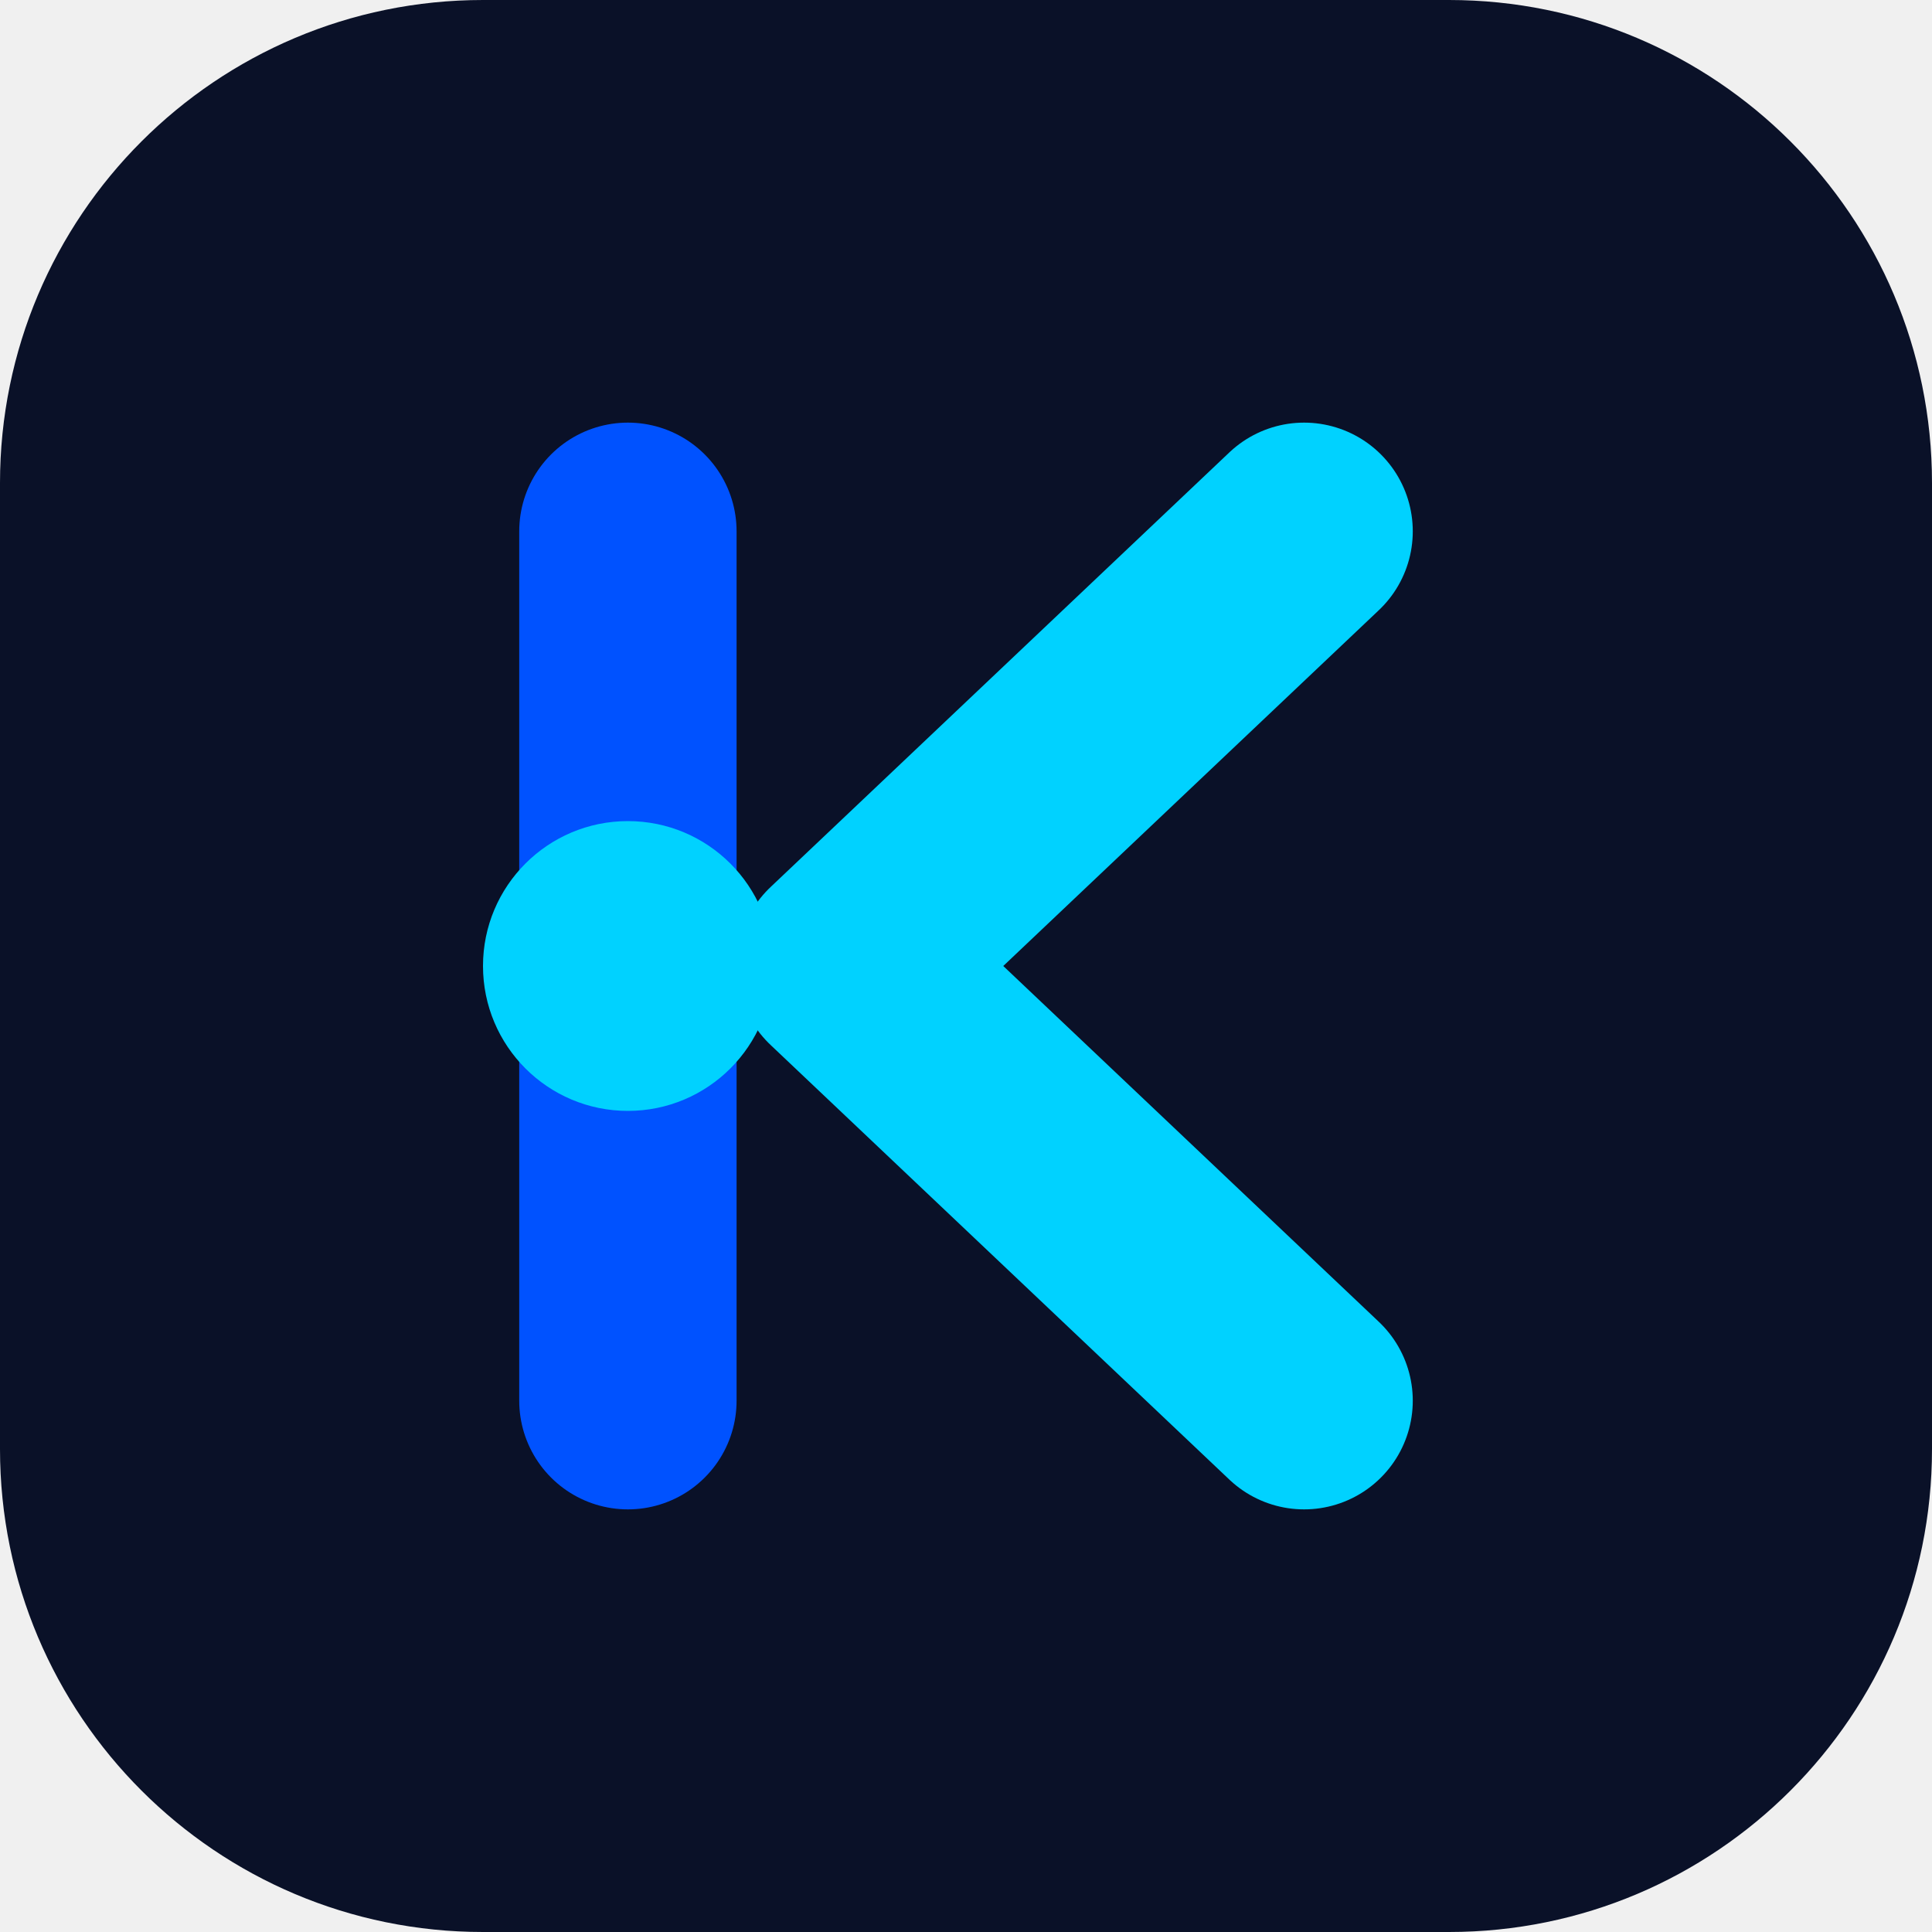
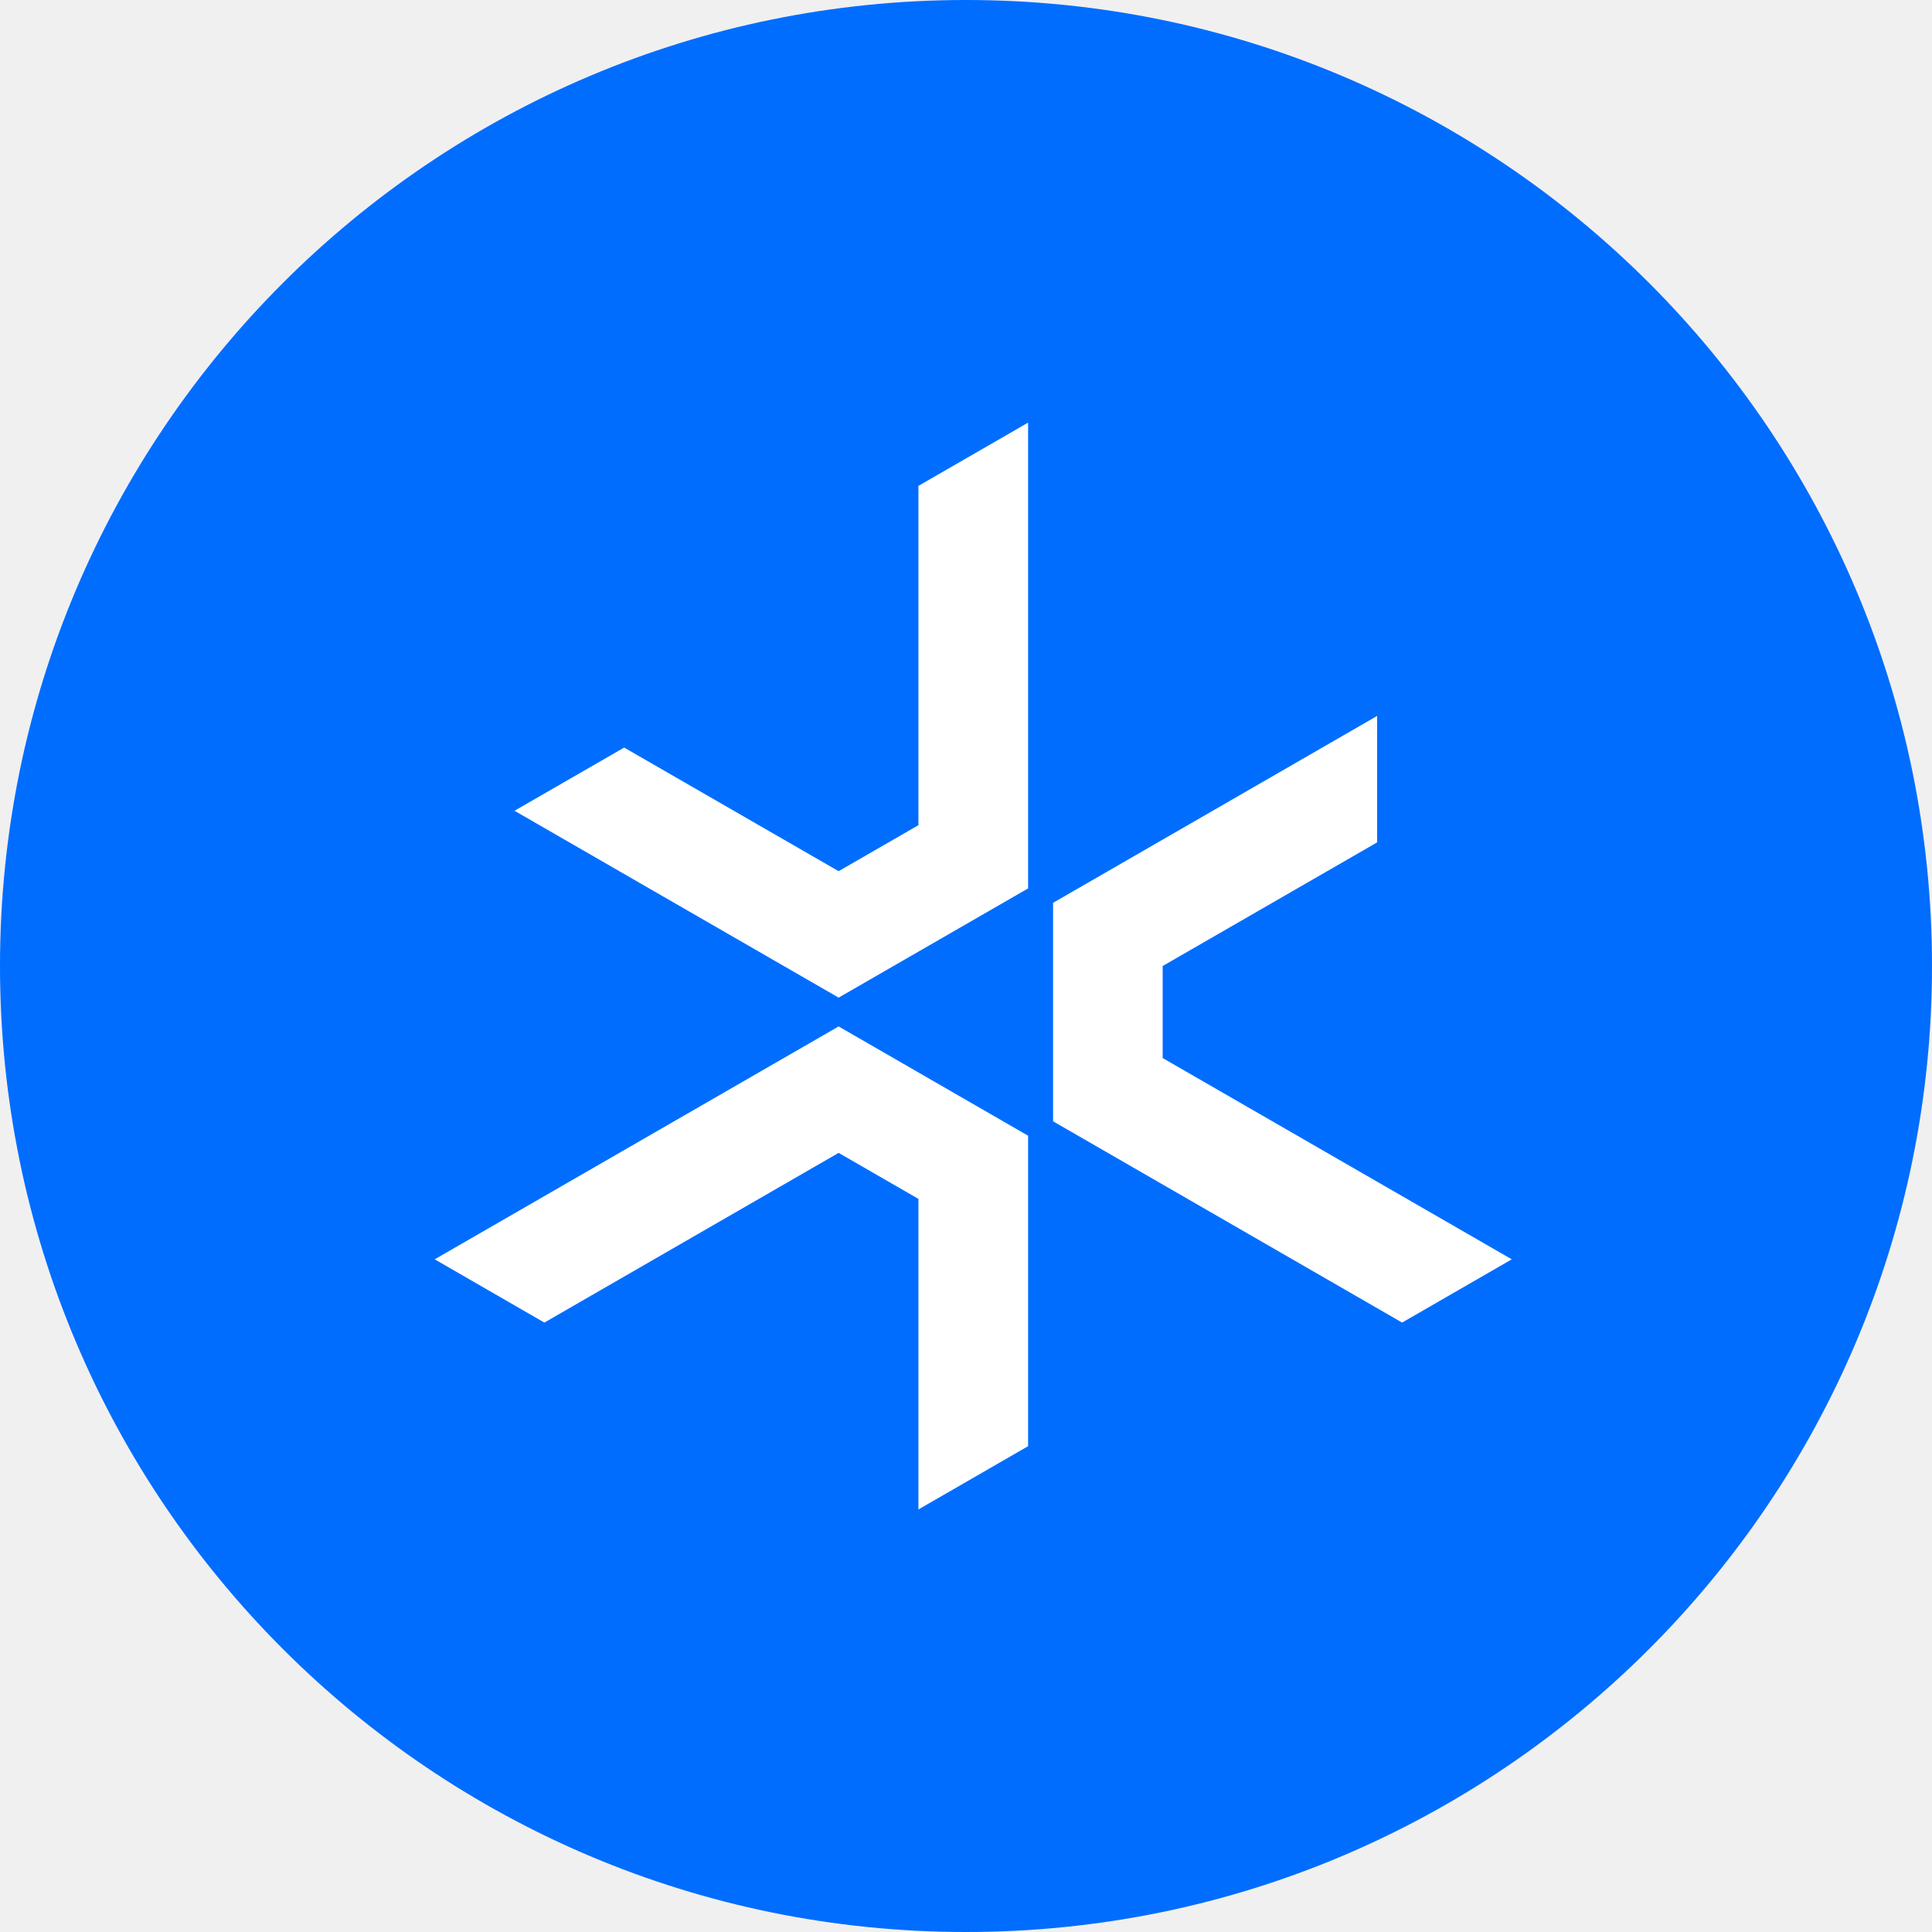
- <svg xmlns="http://www.w3.org/2000/svg" width="40" height="40" viewBox="0 0 40 40" fill="none">
-   <rect width="40" height="40" rx="10" fill="#0A1128" />
-   <path d="M13 11V29" stroke="#0052FF" stroke-width="4.5" stroke-linecap="round" />
-   <path d="M27 11L17.5 20L27 29" stroke="#00D2FF" stroke-width="4.5" stroke-linecap="round" stroke-linejoin="round" />
-   <circle cx="13" cy="20" r="3" fill="#00D2FF" />
+ <svg xmlns="http://www.w3.org/2000/svg" viewBox="0 0 64 64">
+   <circle cx="32" cy="32" r="32" fill="#006DFF" />
+   <g transform="translate(14.4 14) scale(0.4286)" fill="#FFFFFF">
+     <path d="M37.387 31.112L31.219 34.669L14.644 25.115L6.168 29.999L31.219 44.442L45.863 36.001V0L37.387 4.889V31.112Z" />
+     <path d="M31.219 46.668L0 64.668L8.476 69.557L31.219 56.441L37.387 59.998V84L45.863 79.111V55.114L31.219 46.668Z" />
+     <path d="M83.246 64.668L56.265 49.112V41.998L72.84 32.443V22.67L47.794 37.114V54.001L74.77 69.557L83.246 64.668Z" />
+   </g>
</svg>
